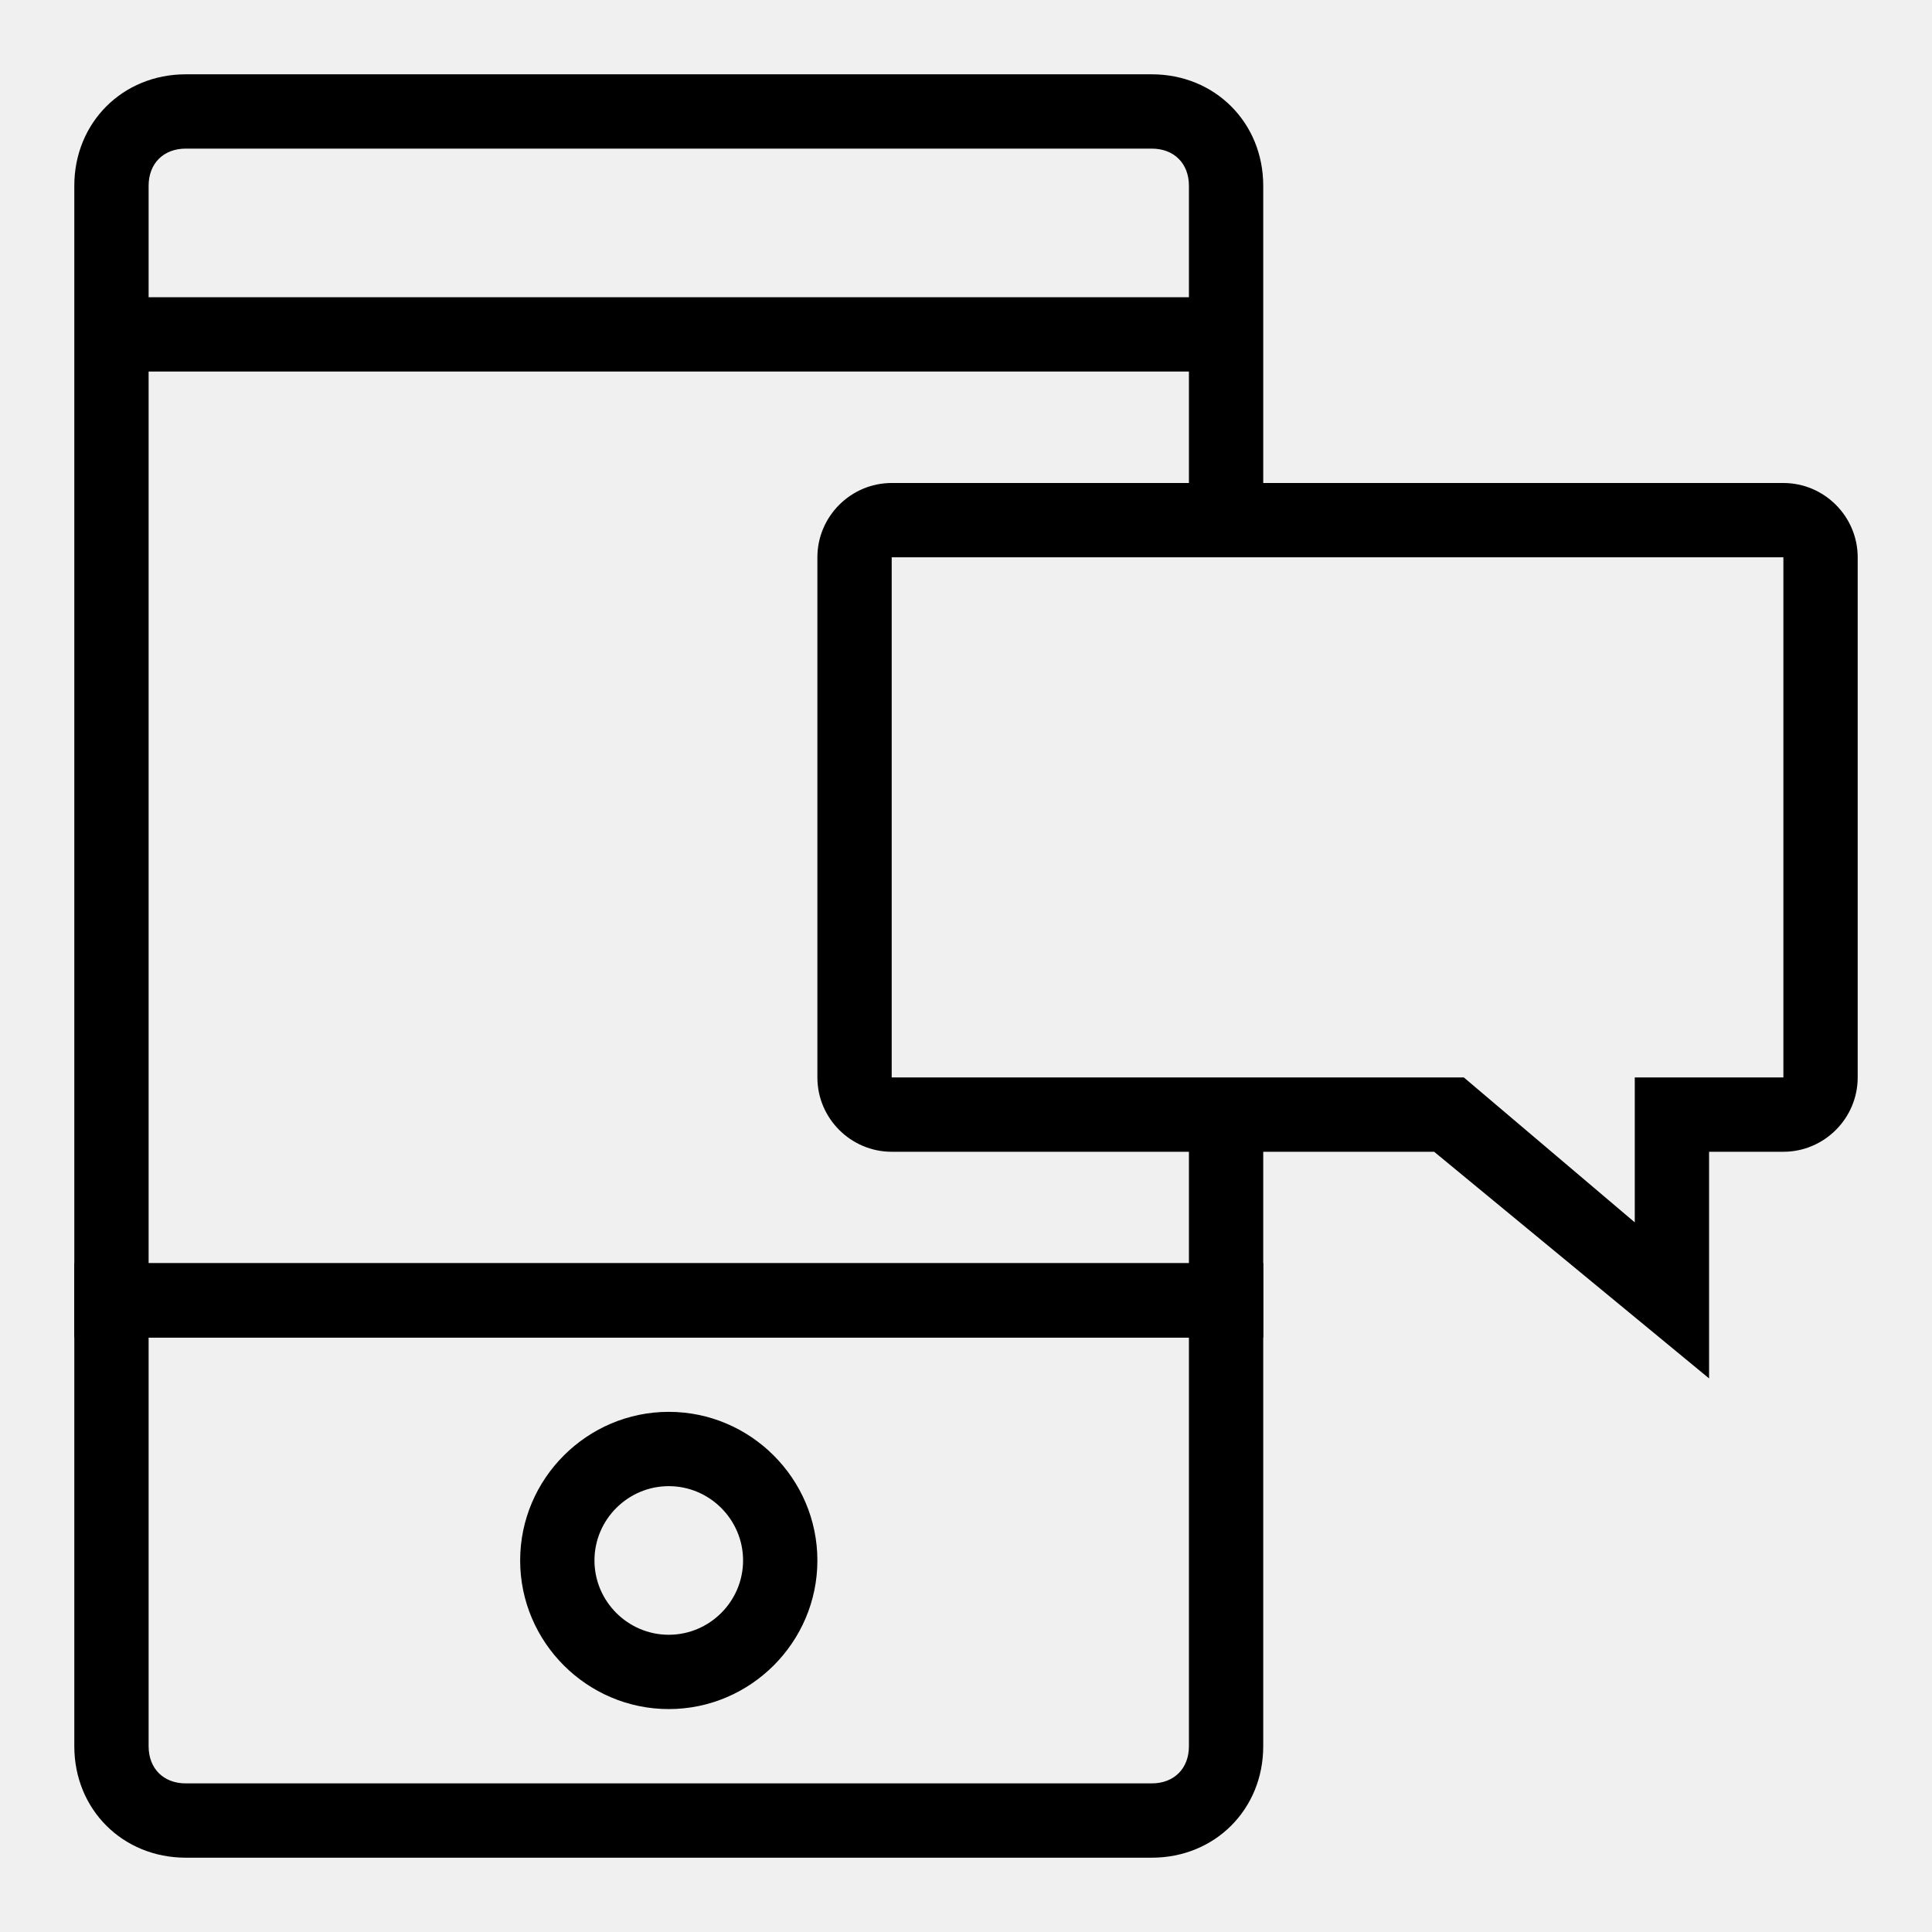
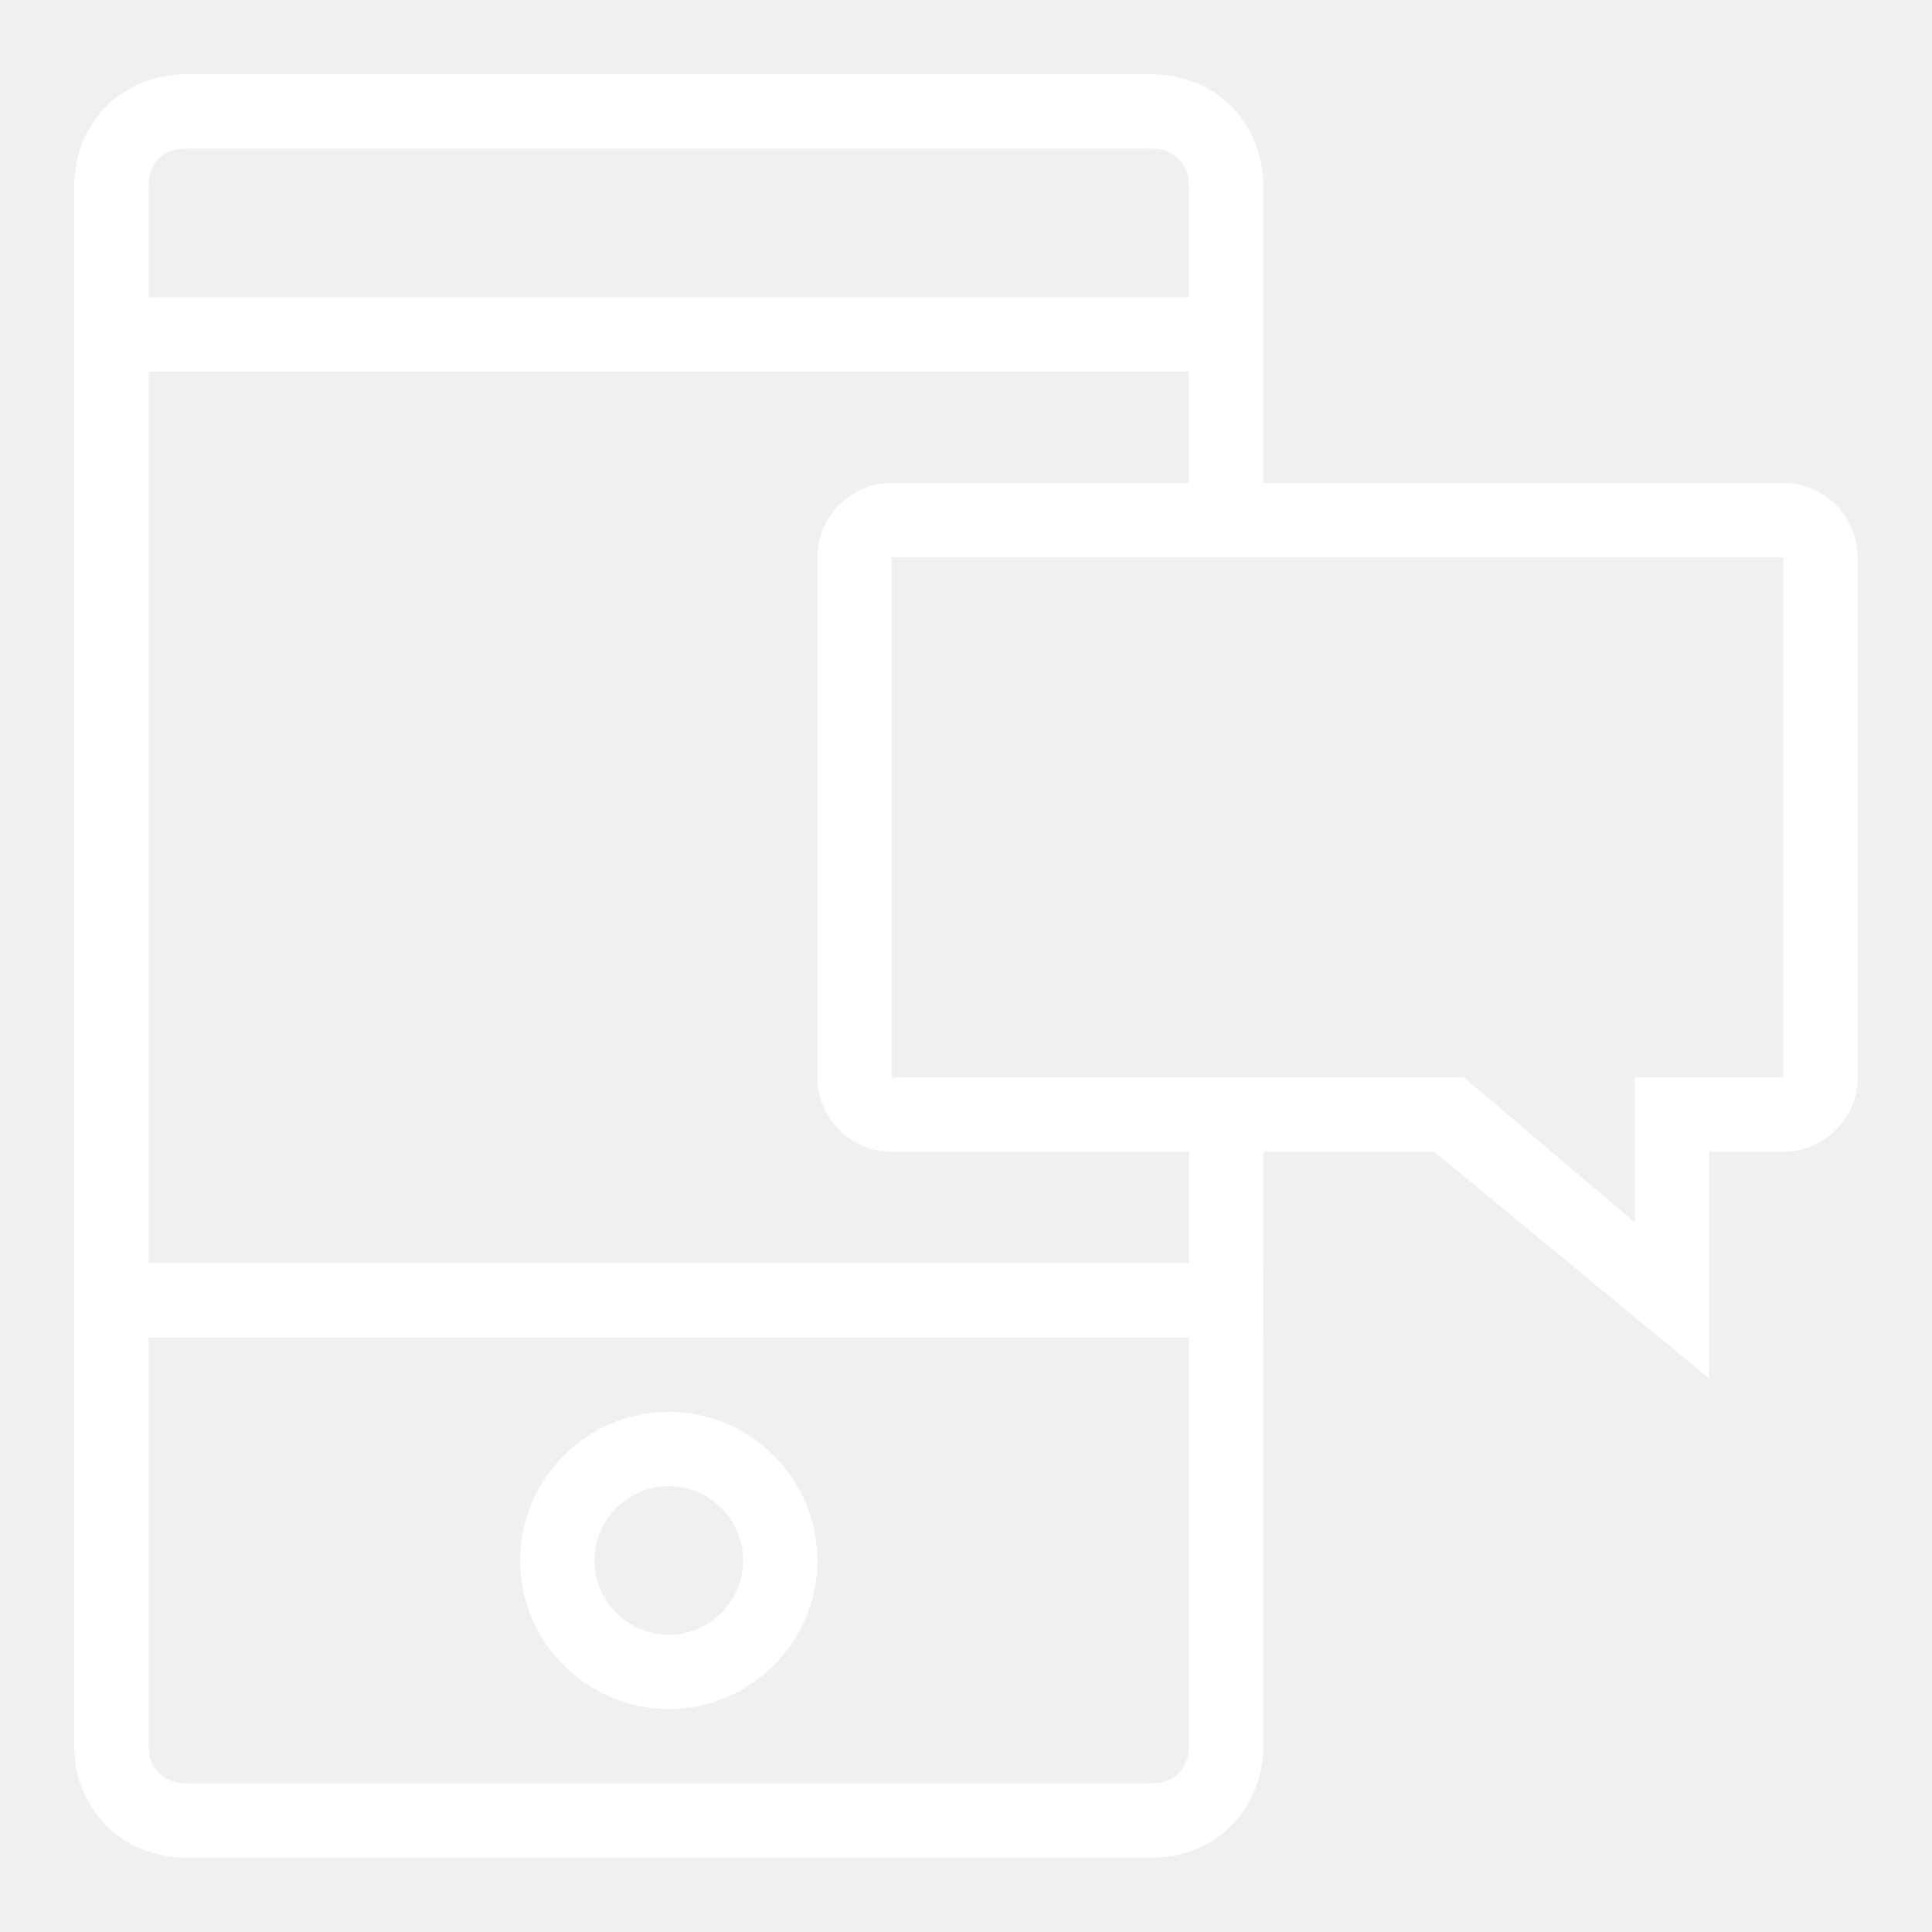
- <svg xmlns="http://www.w3.org/2000/svg" version="1.1" x="0px" y="0px" viewBox="0 0 52 52" style="enable-background:new 0 0 52 52;" xml:space="preserve">
+ <svg xmlns="http://www.w3.org/2000/svg" version="1.1" id="Layer_1" x="0px" y="0px" viewBox="0 0 52 52" style="enable-background:new 0 0 52 52;" xml:space="preserve">
  <style type="text/css">
- 	.st0{fill:#2A3D4F;}
- 	.st1{fill:none;stroke:#000000;stroke-width:2;stroke-miterlimit:10;}
+ 	.st0{fill:#FFFFFF;}
</style>
  <g>
    <g>
-       <path d="M31,50H5c-1.7,0-3-1.3-3-3V34h32v13C34,48.7,32.7,50,31,50z M4,36v11c0,0.6,0.4,1,1,1h26c0.6,0,1-0.4,1-1V36H4z" />
+       <path class="st0" d="M31,50H5c-1.7,0-3-1.3-3-3V34h32v13C34,48.7,32.7,50,31,50z M4,36v11c0,0.6,0.4,1,1,1h26c0.6,0,1-0.4,1-1V36    H4z" />
    </g>
    <g>
-       <path d="M18,46c-2.2,0-4-1.8-4-4s1.8-4,4-4s4,1.8,4,4S20.2,46,18,46z M18,40c-1.1,0-2,0.9-2,2s0.9,2,2,2s2-0.9,2-2S19.1,40,18,40z    " />
+       <path class="st0" d="M18,46c-2.2,0-4-1.8-4-4s1.8-4,4-4s4,1.8,4,4S20.2,46,18,46z M18,40c-1.1,0-2,0.9-2,2s0.9,2,2,2s2-0.9,2-2    S19.1,40,18,40z" />
    </g>
    <g>
-       <path d="M34,36H2V5c0-1.7,1.3-3,3-3h26c1.7,0,3,1.3,3,3v9h-2V5c0-0.6-0.4-1-1-1H5C4.4,4,4,4.4,4,5v29h28v-4h2V36z" />
+       <path class="st0" d="M34,36H2V5c0-1.7,1.3-3,3-3h26c1.7,0,3,1.3,3,3v9h-2V5c0-0.6-0.4-1-1-1H5C4.4,4,4,4.4,4,5v29h28v-4h2V36z" />
    </g>
    <g>
-       <rect x="3" y="8" width="30" height="2" />
+       <rect x="3" y="8" class="st0" width="30" height="2" />
    </g>
    <g>
-       <path d="M46,37.1L38.6,31H24c-1.1,0-2-0.9-2-2V15c0-1.1,0.9-2,2-2h24c1.1,0,2,0.9,2,2v14c0,1.1-0.9,2-2,2h-2V37.1z M24,15v14h15.4    l4.6,3.9V29h4V15H24z" />
+       <path class="st0" d="M46,37.1L38.6,31H24c-1.1,0-2-0.9-2-2V15c0-1.1,0.9-2,2-2h24c1.1,0,2,0.9,2,2v14c0,1.1-0.9,2-2,2h-2V37.1z     M24,15v14h15.4l4.6,3.9V29h4V15H24z" />
    </g>
  </g>
</svg>
